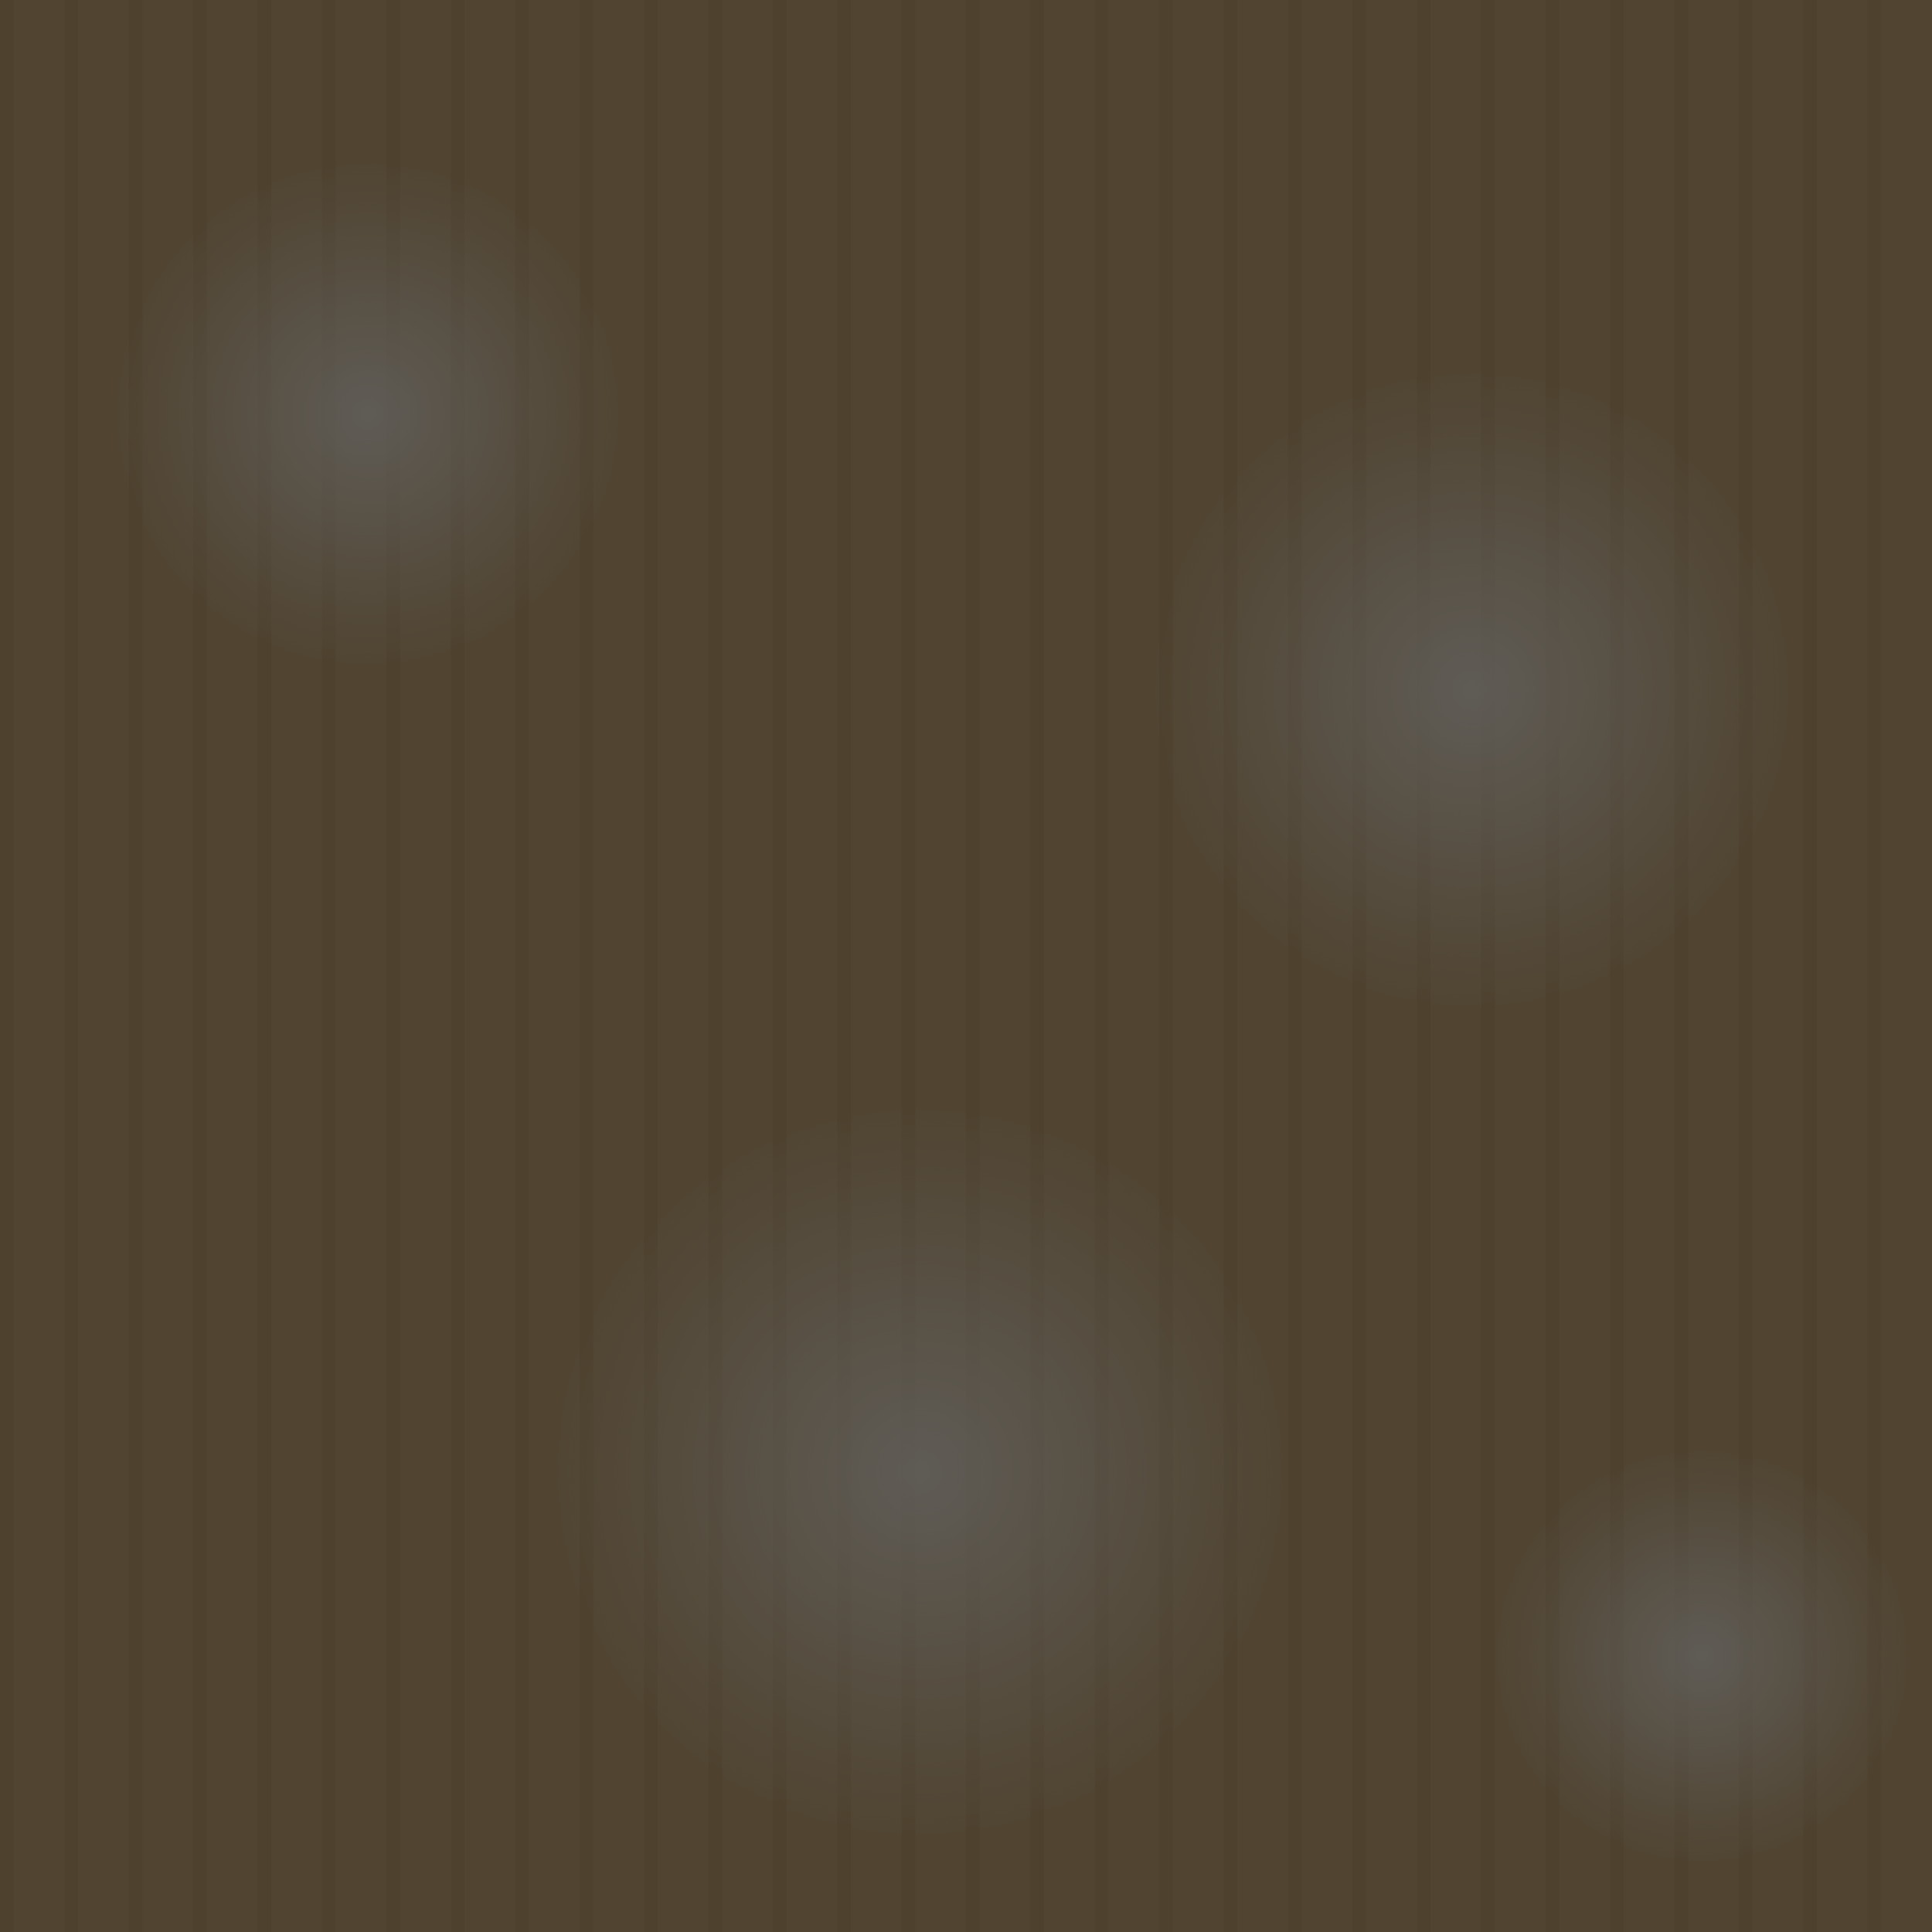
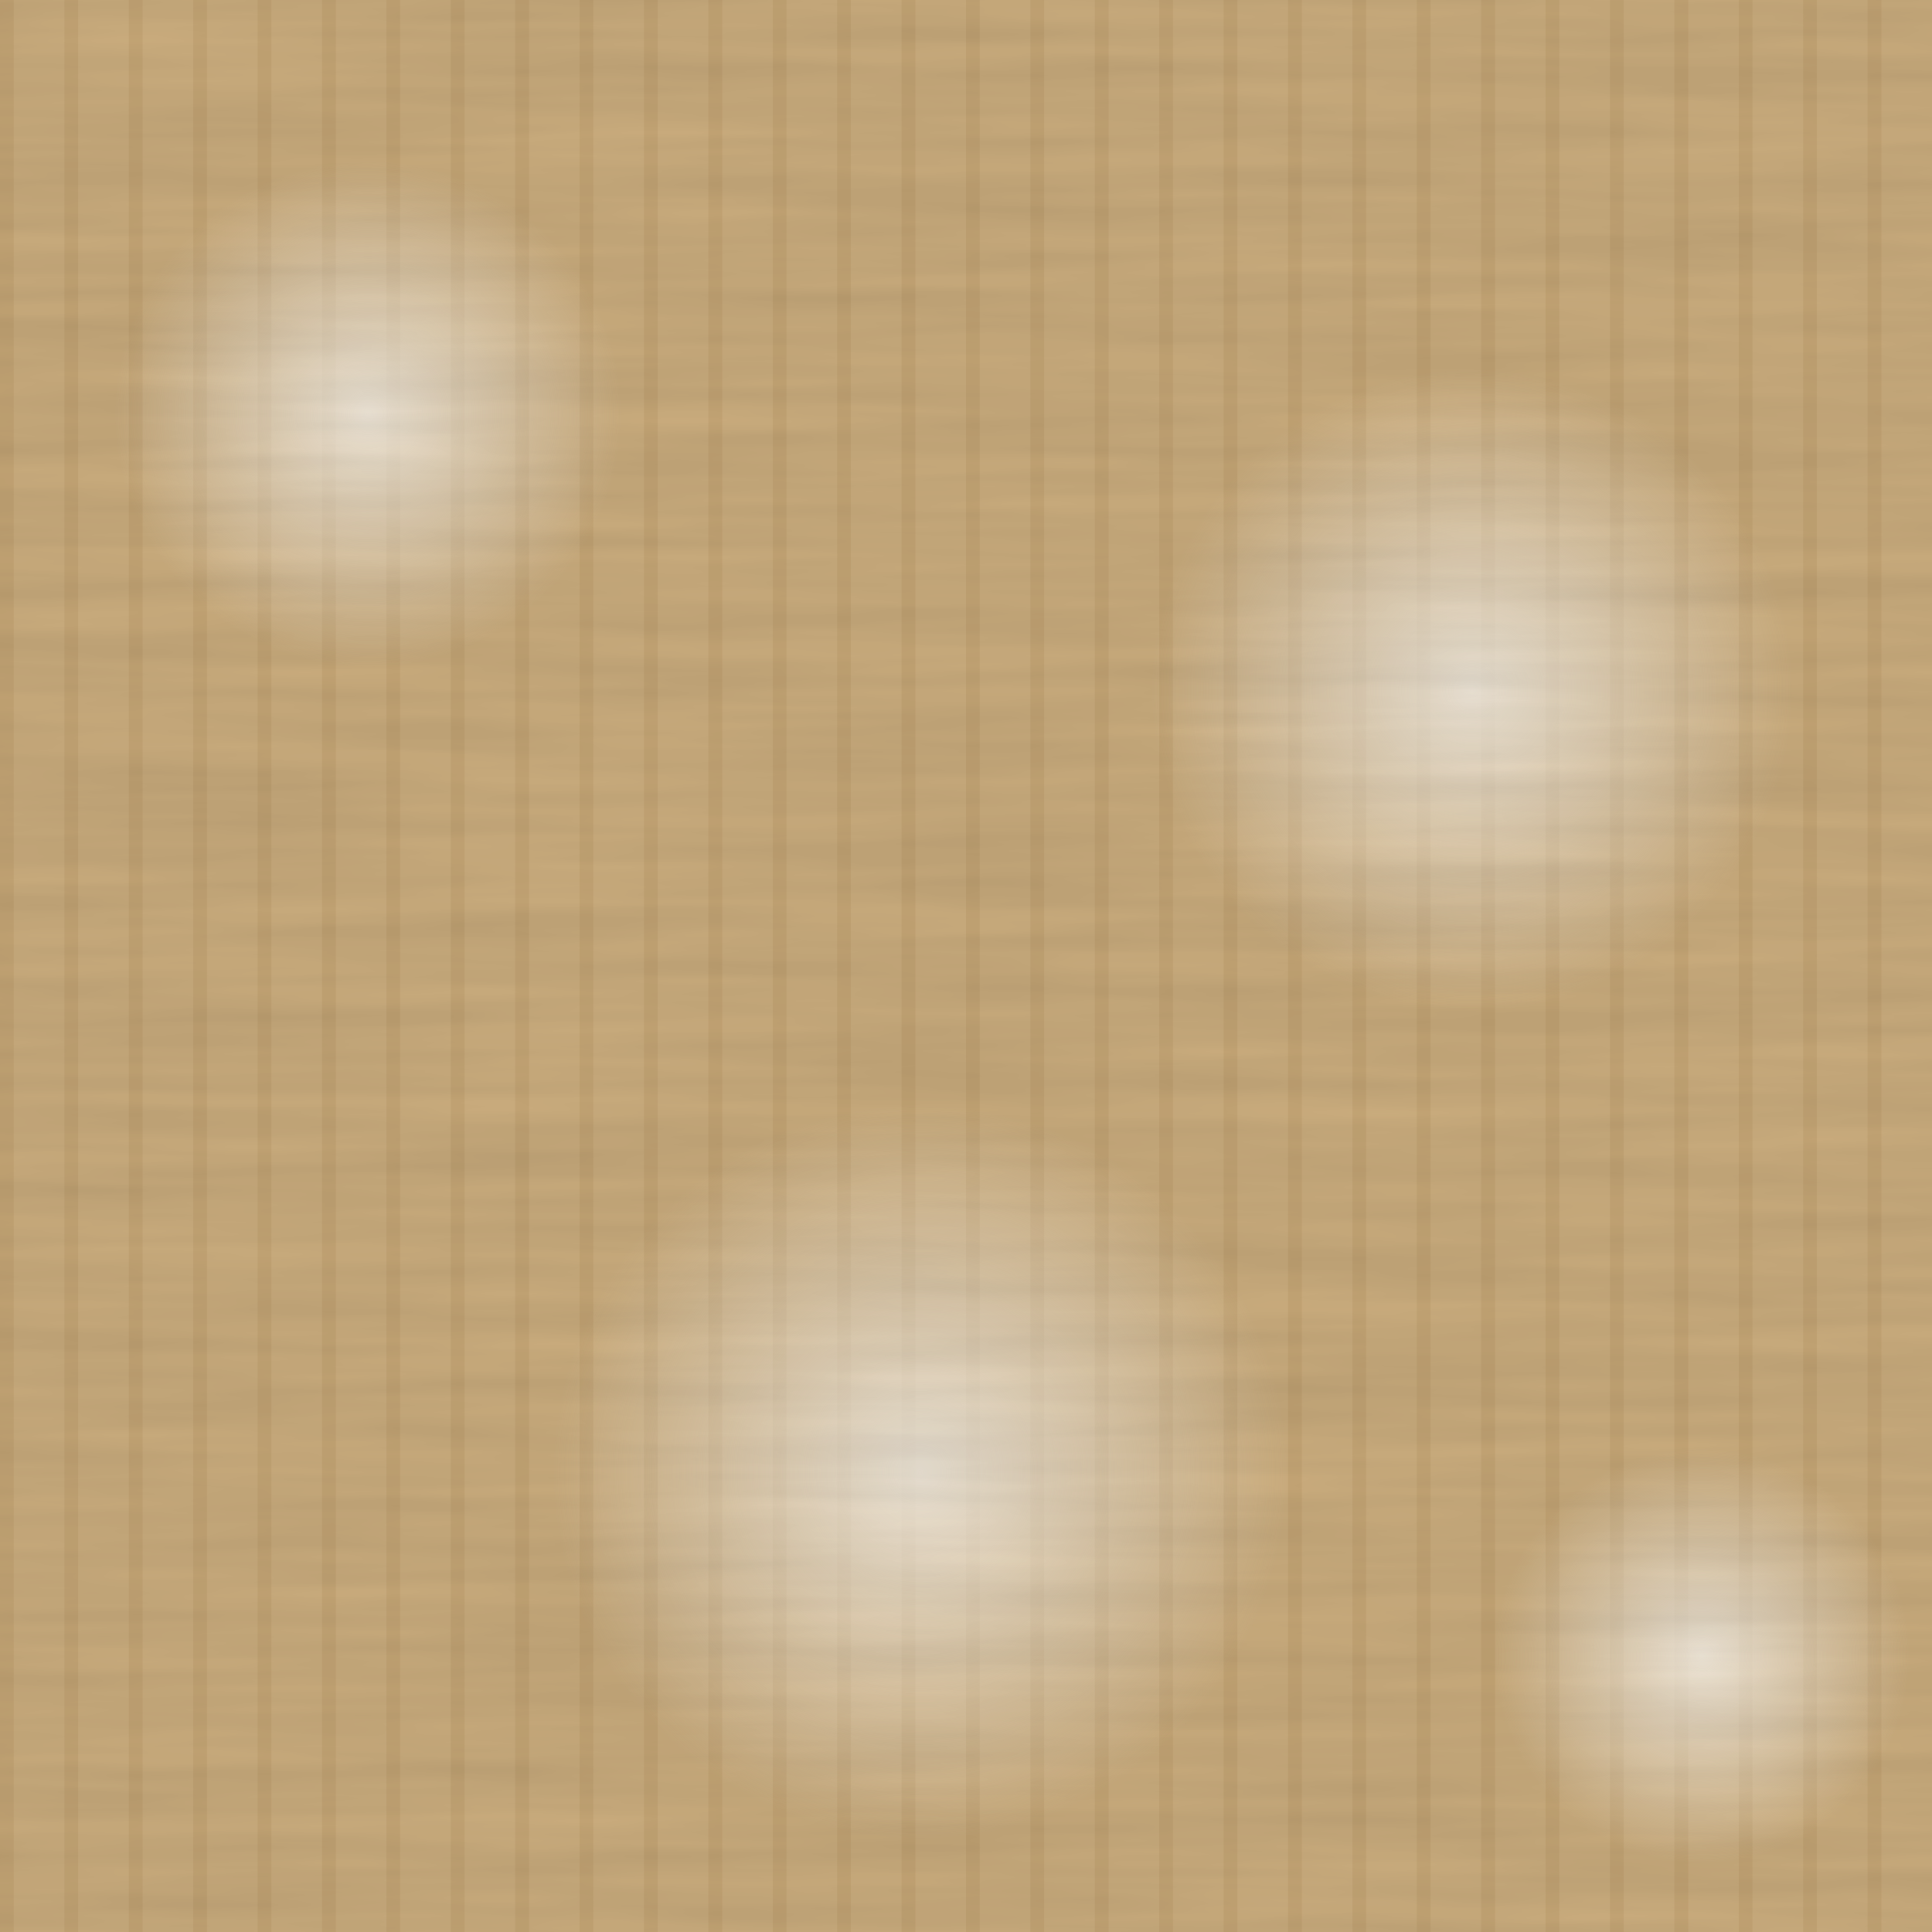
<svg xmlns="http://www.w3.org/2000/svg" width="420" height="420" viewBox="0 0 420 420">
  <defs>
    <filter id="papel" x="0" y="0" width="100%" height="100%">
      <feTurbulence type="fractalNoise" baseFrequency="0.012 0.16" numOctaves="3" seed="11" result="n" />
-       <feColorMatrix in="n" type="matrix" values="0 0 0 0 0  0 0 0 0 0  0 0 0 0 0  0 0 0 0.09 0" />
-       <feComposite operator="over" in2="SourceGraphic" />
+       <feColorMatrix in="n" type="matrix" values="0 0 0 0 0  0 0 0 0 0  0 0 0 0 0  0 0 0 0.5 0" />
    </filter>
    <radialGradient id="mancha" cx="50%" cy="50%" r="50%">
      <stop offset="0%" stop-color="#f4efe6" stop-opacity="0.85" />
      <stop offset="70%" stop-color="#f4efe6" stop-opacity="0.25" />
      <stop offset="100%" stop-color="#f4efe6" stop-opacity="0" />
    </radialGradient>
  </defs>
  <rect width="420" height="420" fill="#cdb083" />
  <rect width="420" height="420" fill="#c7a878" opacity="0.5" />
  <g fill="#b89564" opacity="0.35">
    <rect x="0" width="3" height="420" />
    <rect x="14" width="3" height="420" />
    <rect x="28" width="3" height="420" />
    <rect x="42" width="3" height="420" />
    <rect x="56" width="3" height="420" />
    <rect x="70" width="3" height="420" />
    <rect x="84" width="3" height="420" />
    <rect x="98" width="3" height="420" />
    <rect x="112" width="3" height="420" />
    <rect x="126" width="3" height="420" />
    <rect x="140" width="3" height="420" />
    <rect x="154" width="3" height="420" />
    <rect x="168" width="3" height="420" />
    <rect x="182" width="3" height="420" />
    <rect x="196" width="3" height="420" />
    <rect x="210" width="3" height="420" />
    <rect x="224" width="3" height="420" />
    <rect x="238" width="3" height="420" />
    <rect x="252" width="3" height="420" />
    <rect x="266" width="3" height="420" />
    <rect x="280" width="3" height="420" />
    <rect x="294" width="3" height="420" />
    <rect x="308" width="3" height="420" />
    <rect x="322" width="3" height="420" />
    <rect x="336" width="3" height="420" />
    <rect x="350" width="3" height="420" />
    <rect x="364" width="3" height="420" />
    <rect x="378" width="3" height="420" />
    <rect x="392" width="3" height="420" />
    <rect x="406" width="3" height="420" />
  </g>
  <circle cx="80" cy="90" r="55" fill="url(#mancha)" />
  <circle cx="320" cy="150" r="70" fill="url(#mancha)" />
  <circle cx="200" cy="320" r="80" fill="url(#mancha)" />
  <circle cx="370" cy="360" r="45" fill="url(#mancha)" />
-   <rect width="420" height="420" filter="url(#papel)" opacity="0.6" />
+   <rect width="420" height="420" filter="url(#papel)" opacity="0.18" />
</svg>
